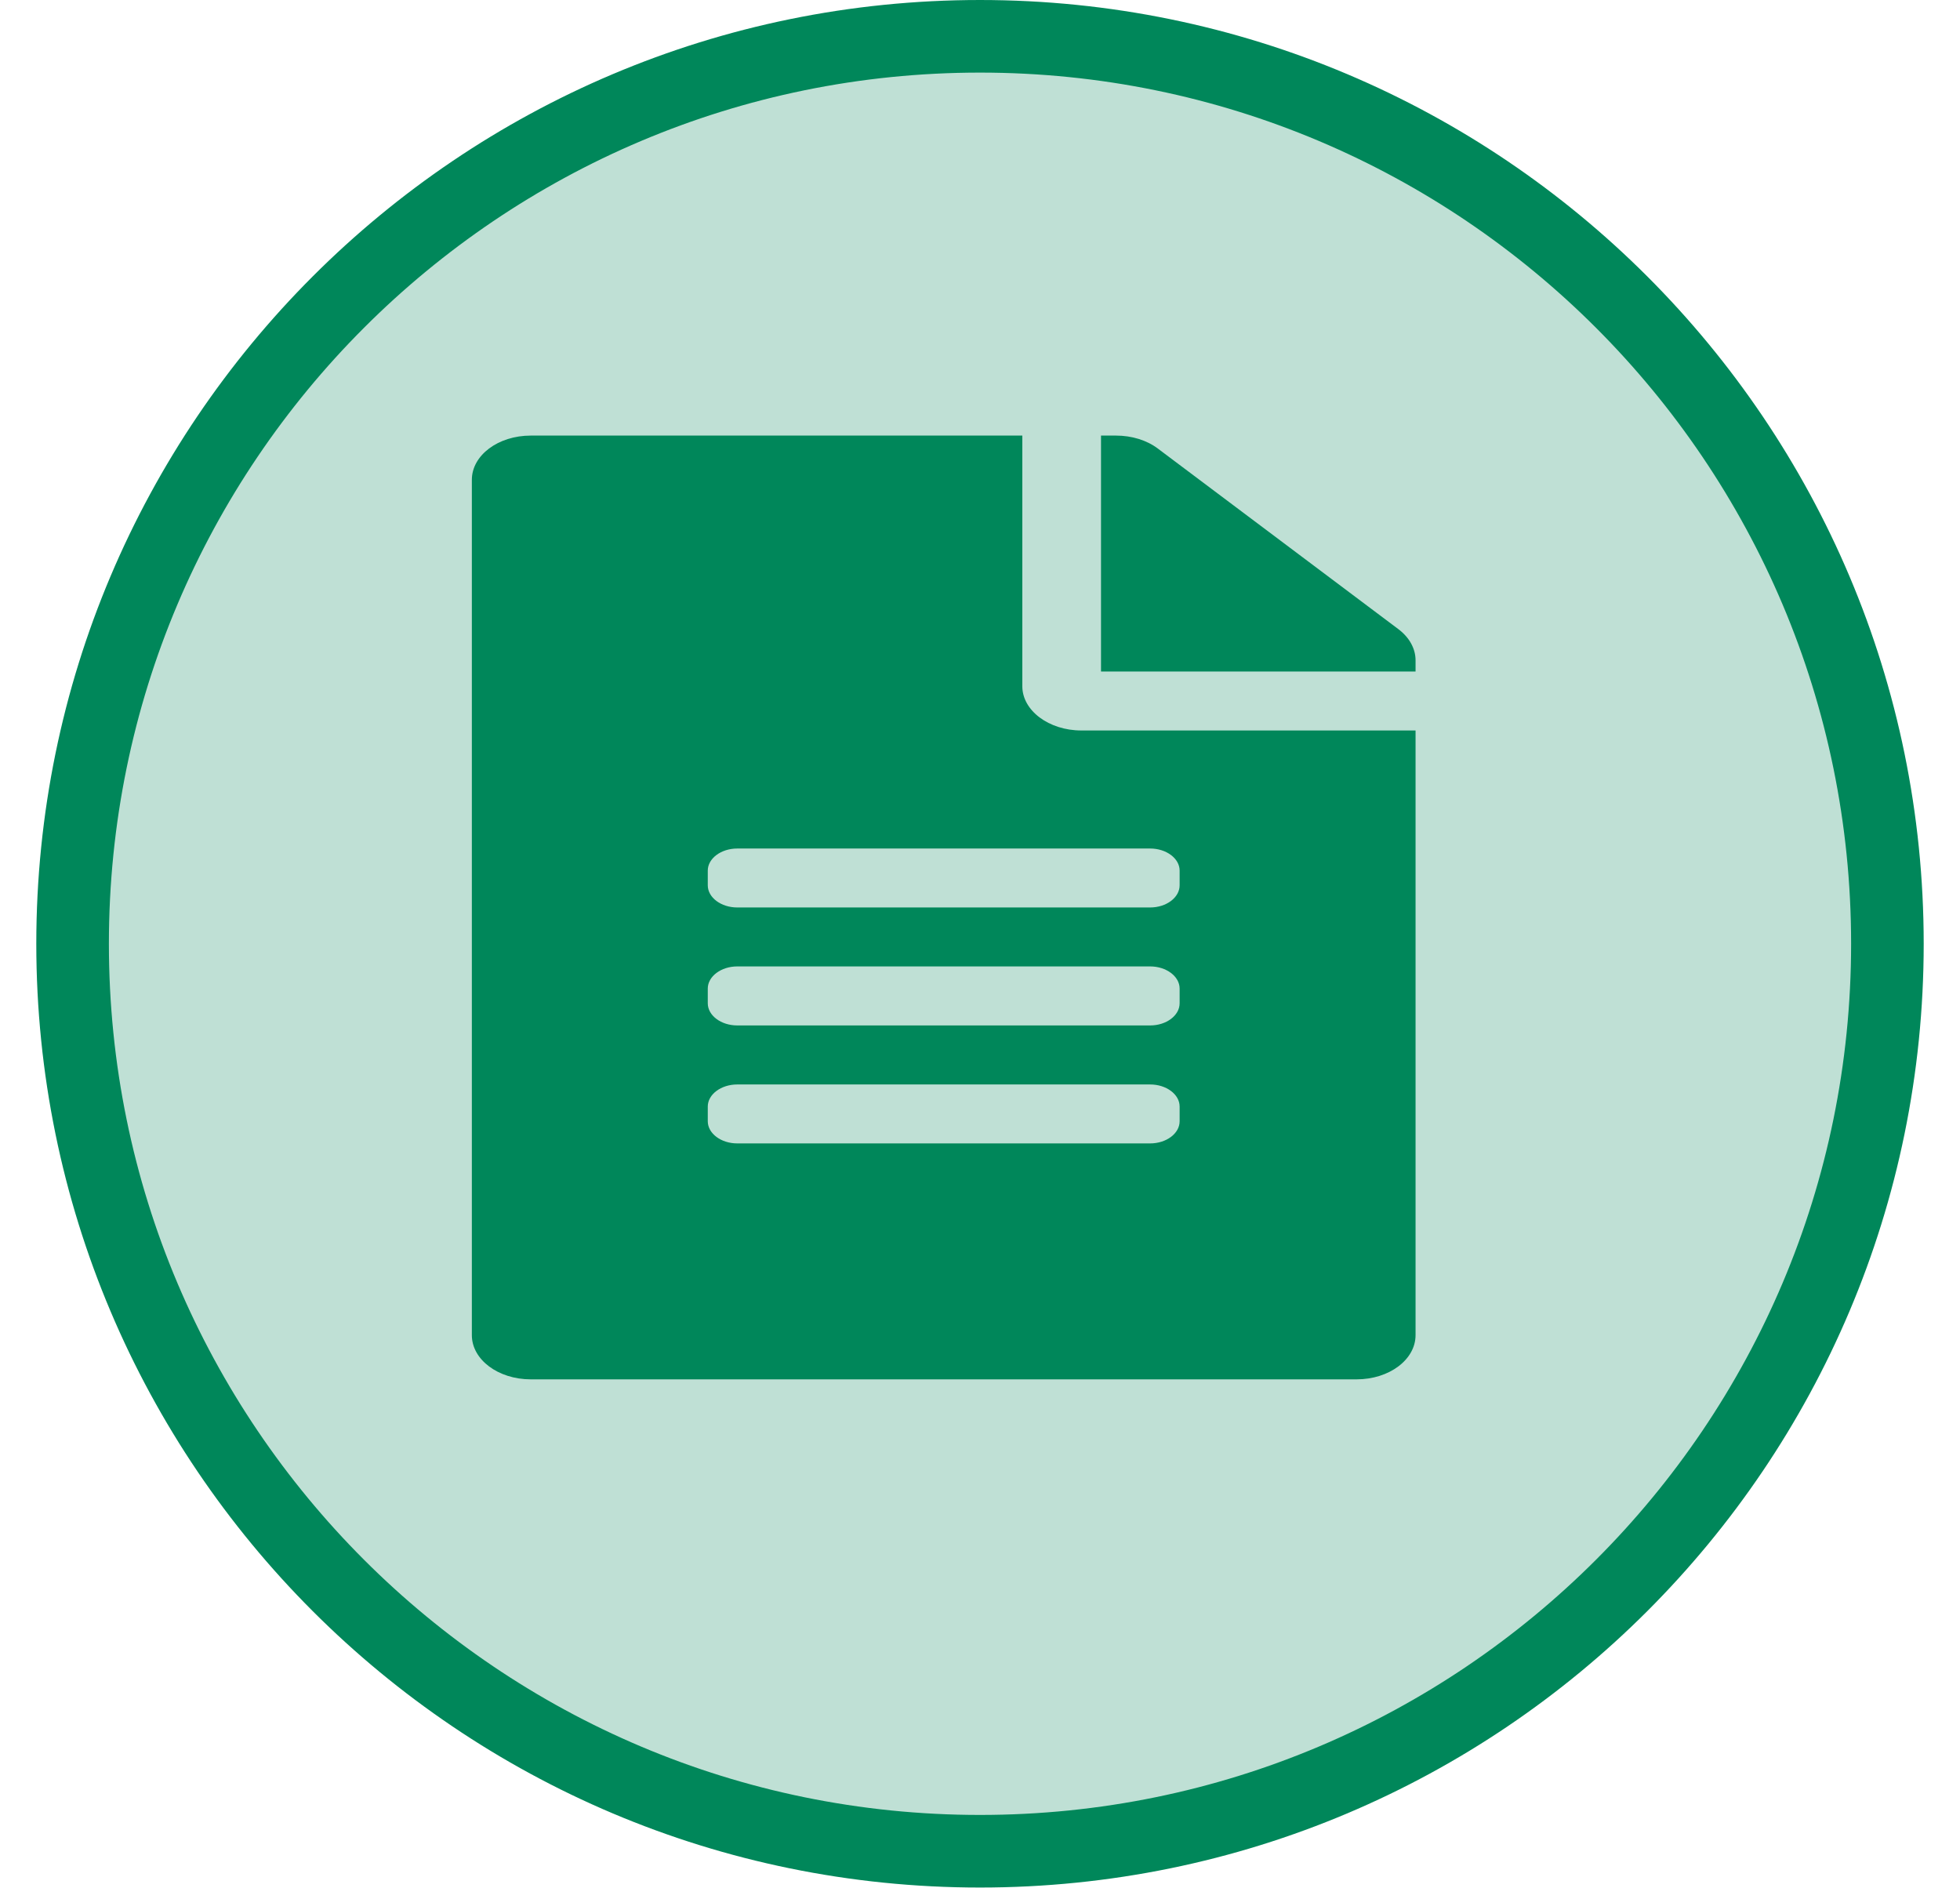
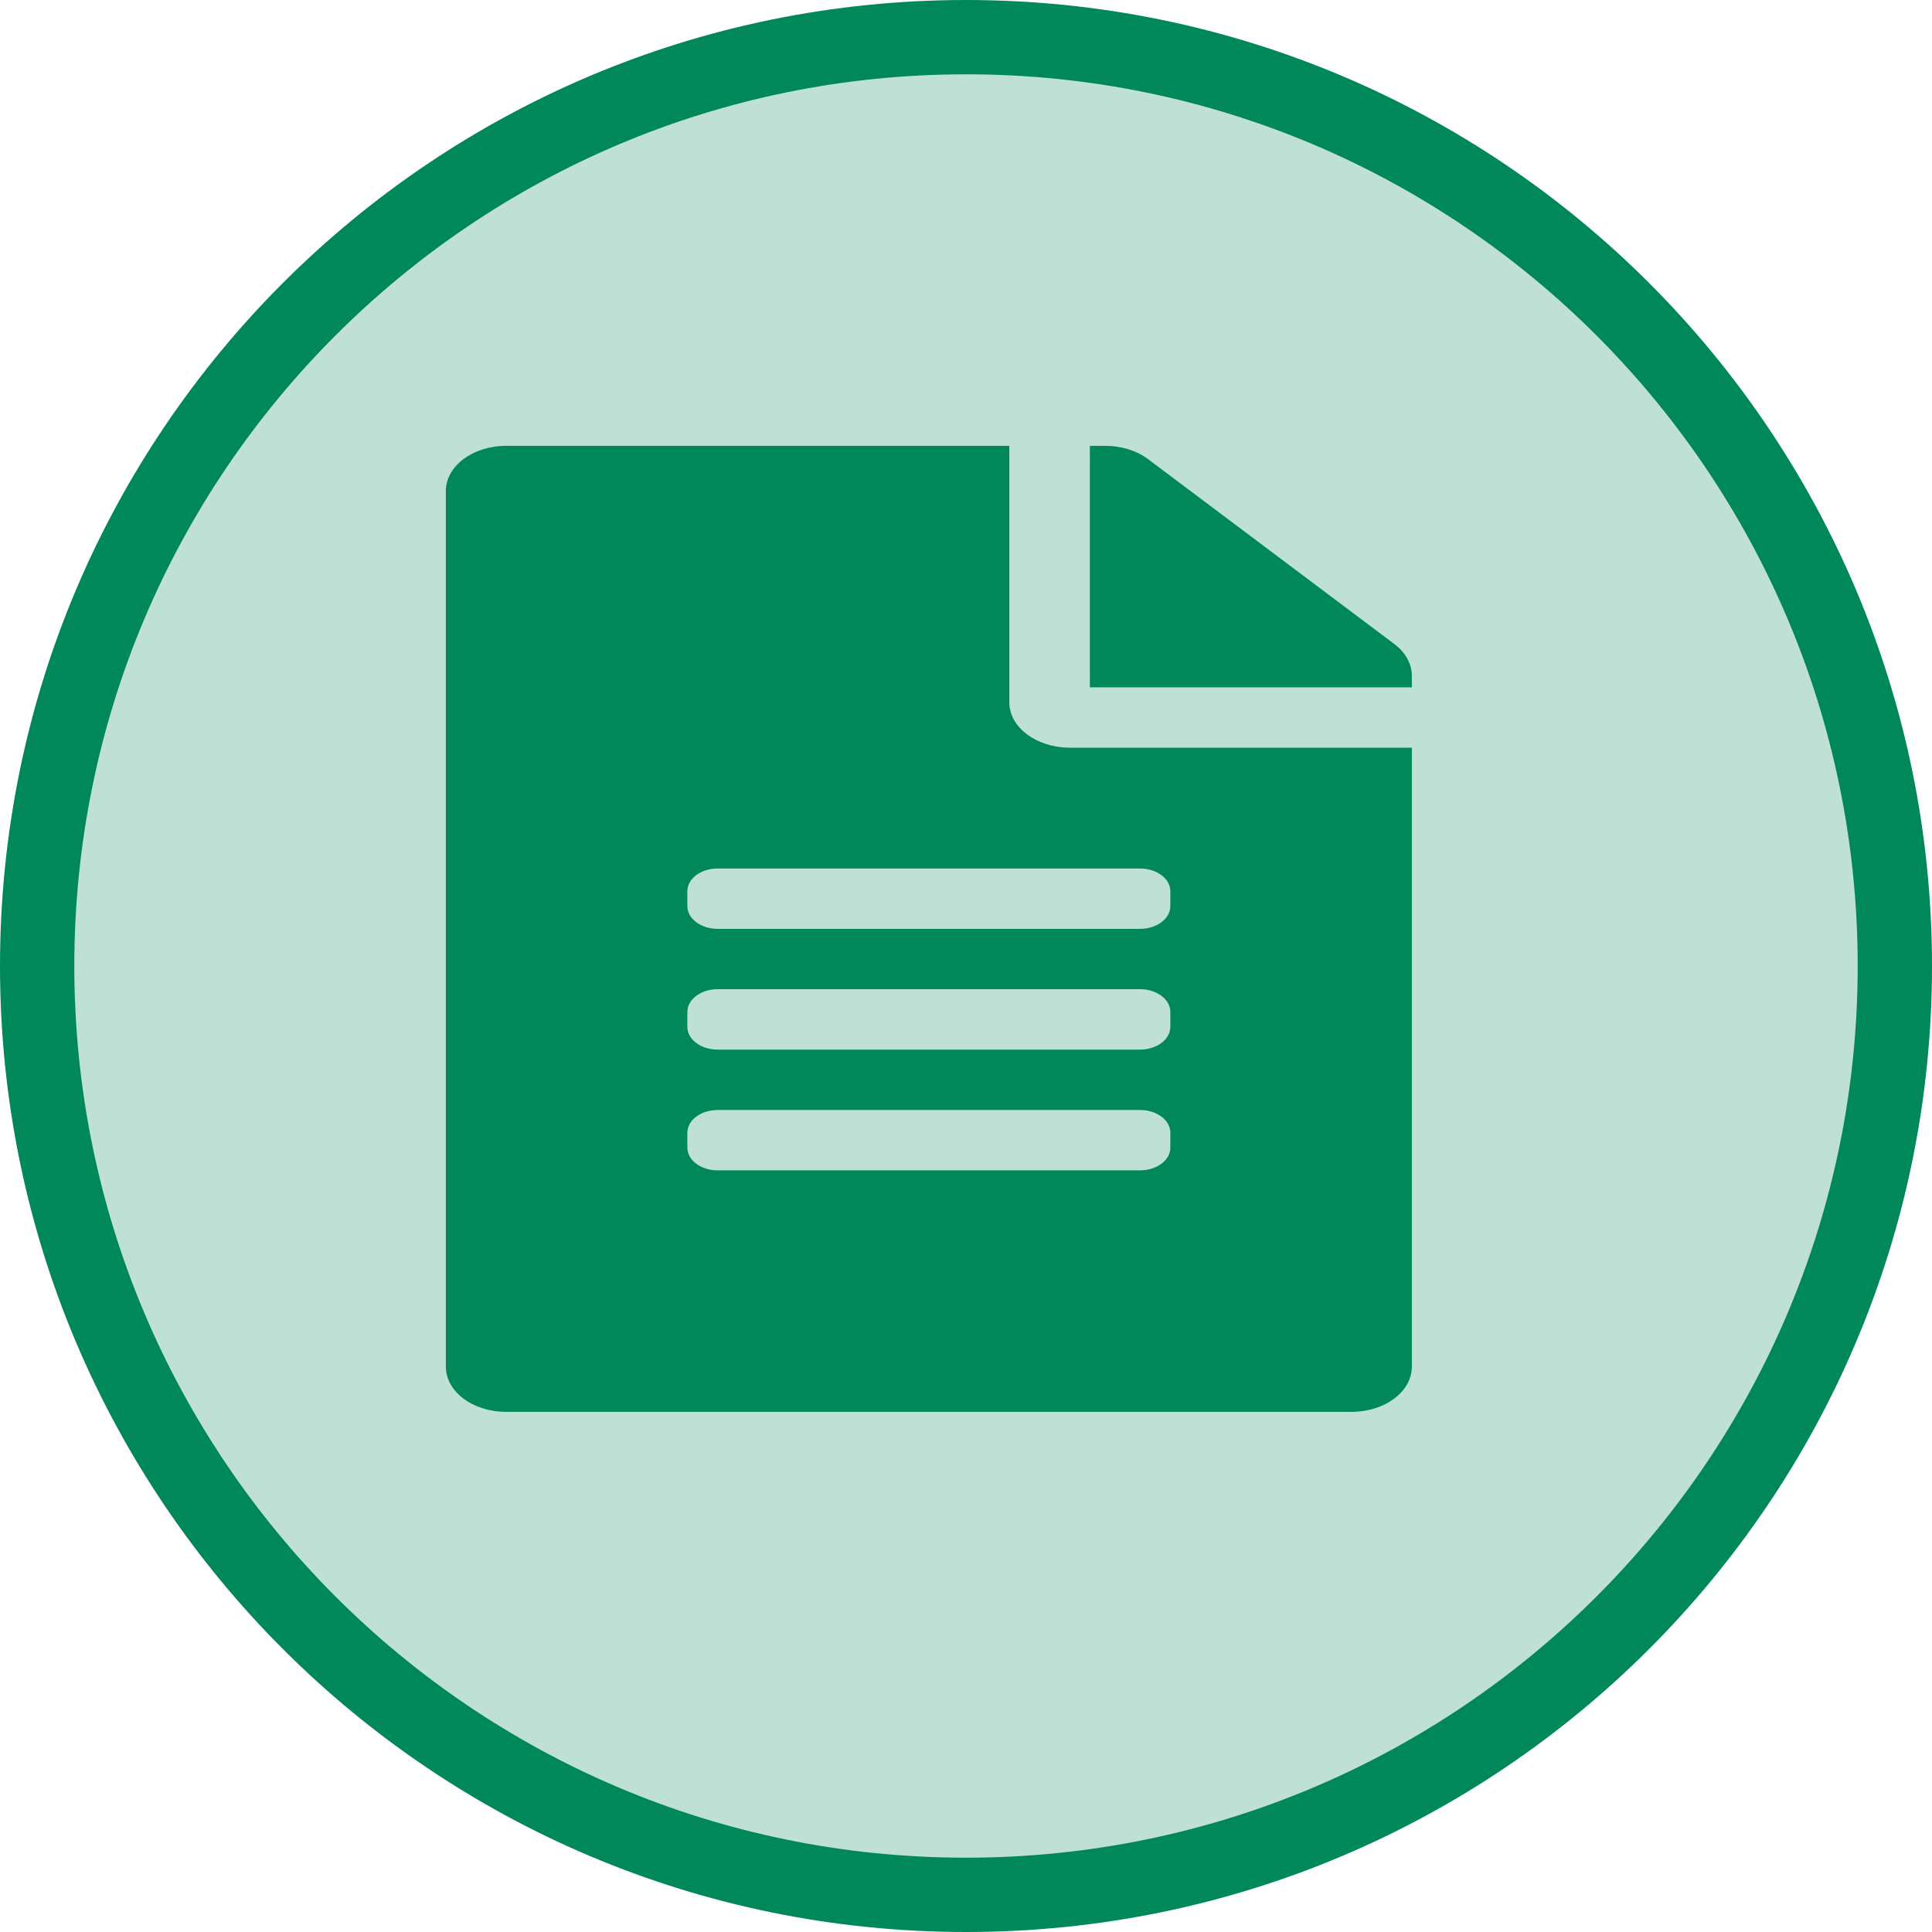
- <svg xmlns="http://www.w3.org/2000/svg" width="27" height="26" viewBox="0 0 27 26" fill="none">
-   <circle cx="13.5" cy="13" r="12.5" fill="#00875A" fill-opacity="0.25" stroke="#00875A" />
-   <path d="M14.083 9.453V6H7.312C6.862 6 6.5 6.272 6.5 6.609V18.391C6.5 18.728 6.862 19 7.312 19H18.687C19.138 19 19.5 18.728 19.5 18.391V10.062H14.896C14.449 10.062 14.083 9.788 14.083 9.453ZM16.25 15.445C16.25 15.613 16.067 15.75 15.844 15.75H10.156C9.933 15.75 9.75 15.613 9.75 15.445V15.242C9.75 15.075 9.933 14.938 10.156 14.938H15.844C16.067 14.938 16.25 15.075 16.25 15.242V15.445ZM16.25 13.82C16.25 13.988 16.067 14.125 15.844 14.125H10.156C9.933 14.125 9.75 13.988 9.75 13.82V13.617C9.75 13.45 9.933 13.312 10.156 13.312H15.844C16.067 13.312 16.25 13.45 16.25 13.617V13.82ZM16.25 11.992V12.195C16.25 12.363 16.067 12.5 15.844 12.5H10.156C9.933 12.5 9.75 12.363 9.75 12.195V11.992C9.75 11.825 9.933 11.688 10.156 11.688H15.844C16.067 11.688 16.25 11.825 16.25 11.992ZM19.5 9.095V9.25H15.167V6H15.373C15.59 6 15.796 6.063 15.949 6.178L19.263 8.666C19.415 8.78 19.5 8.935 19.5 9.095Z" fill="#00875A" />
+ <svg xmlns="http://www.w3.org/2000/svg" width="26" height="26" viewBox="0 0 26 26" fill="none">
+   <circle cx="13" cy="13" r="12.5" fill="#00875A" fill-opacity="0.25" stroke="#00875A" />
+   <path d="M13.583 9.453V6H6.812C6.362 6 6 6.272 6 6.609V18.391C6 18.728 6.362 19 6.812 19H18.188C18.638 19 19 18.728 19 18.391V10.062H14.396C13.949 10.062 13.583 9.788 13.583 9.453ZM15.75 15.445C15.75 15.613 15.567 15.75 15.344 15.75H9.656C9.433 15.75 9.25 15.613 9.25 15.445V15.242C9.25 15.075 9.433 14.938 9.656 14.938H15.344C15.567 14.938 15.75 15.075 15.75 15.242V15.445ZM15.75 13.82C15.75 13.988 15.567 14.125 15.344 14.125H9.656C9.433 14.125 9.25 13.988 9.25 13.82V13.617C9.25 13.45 9.433 13.312 9.656 13.312H15.344C15.567 13.312 15.75 13.45 15.75 13.617V13.82ZM15.75 11.992V12.195C15.75 12.363 15.567 12.5 15.344 12.5H9.656C9.433 12.5 9.25 12.363 9.25 12.195V11.992C9.25 11.825 9.433 11.688 9.656 11.688H15.344C15.567 11.688 15.75 11.825 15.75 11.992ZM19 9.095V9.25H14.667V6H14.873C15.09 6 15.296 6.063 15.449 6.178L18.763 8.666C18.915 8.78 19 8.935 19 9.095Z" fill="#00875A" />
</svg>
